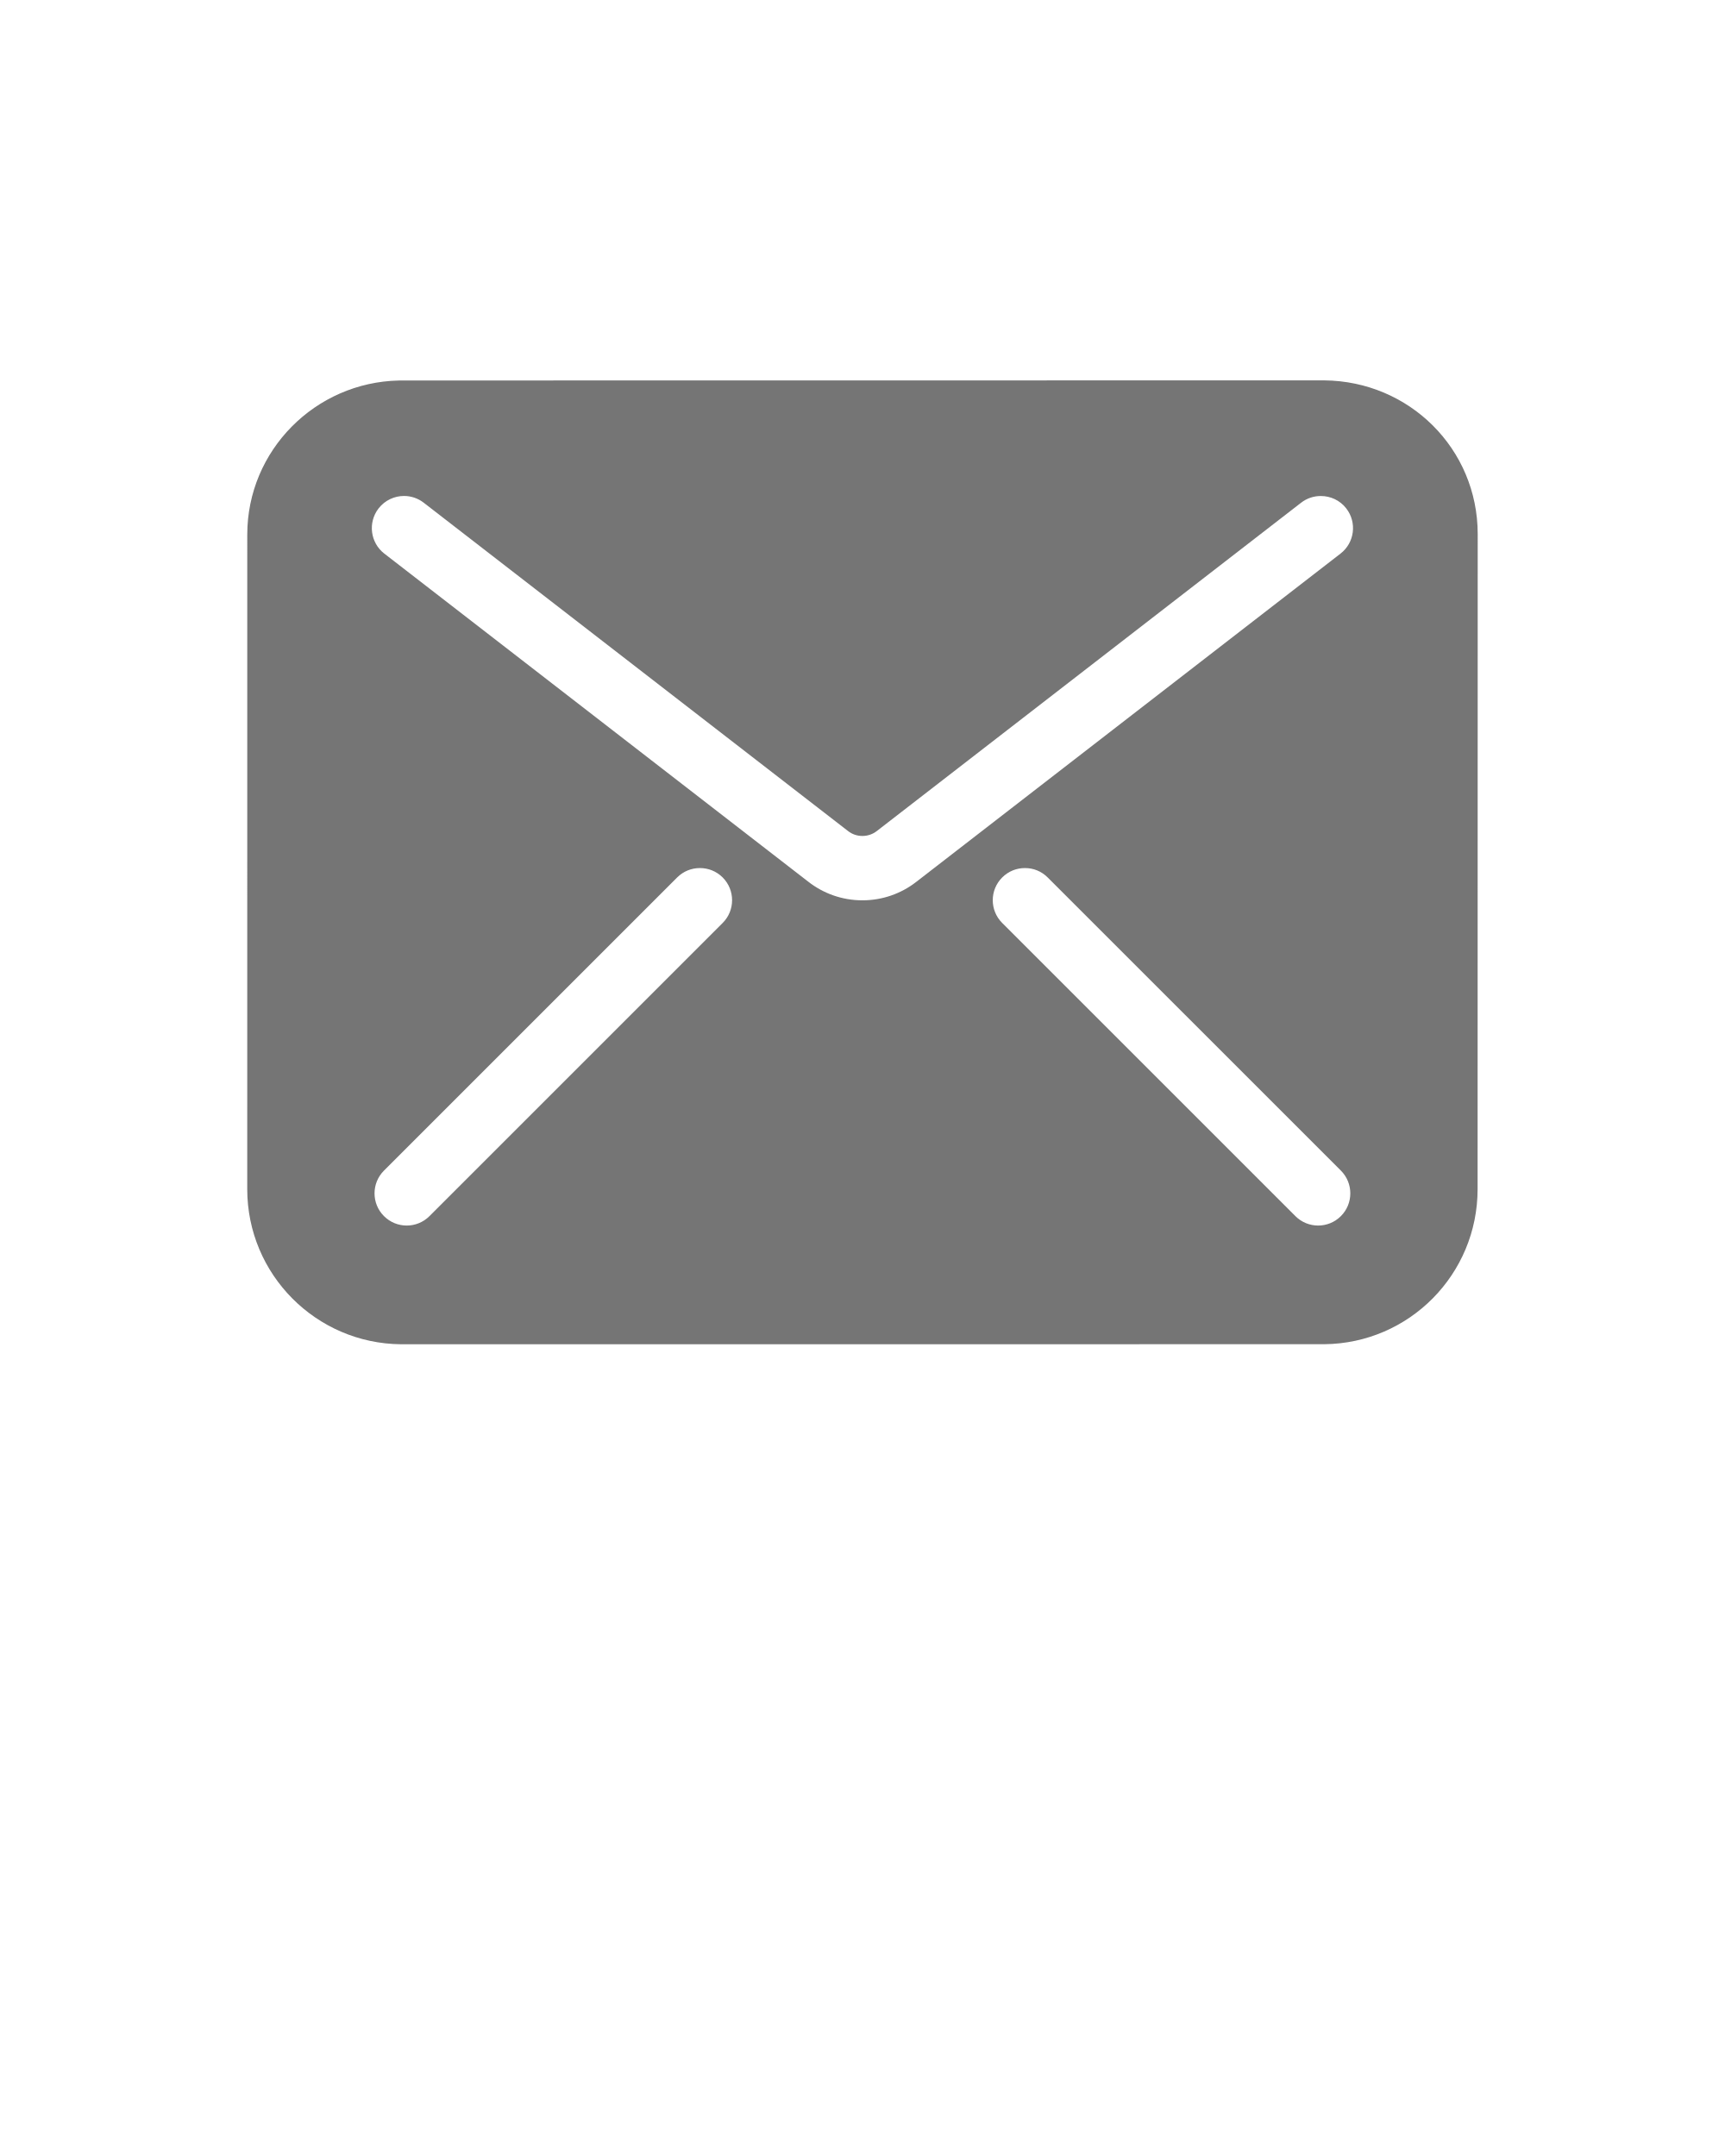
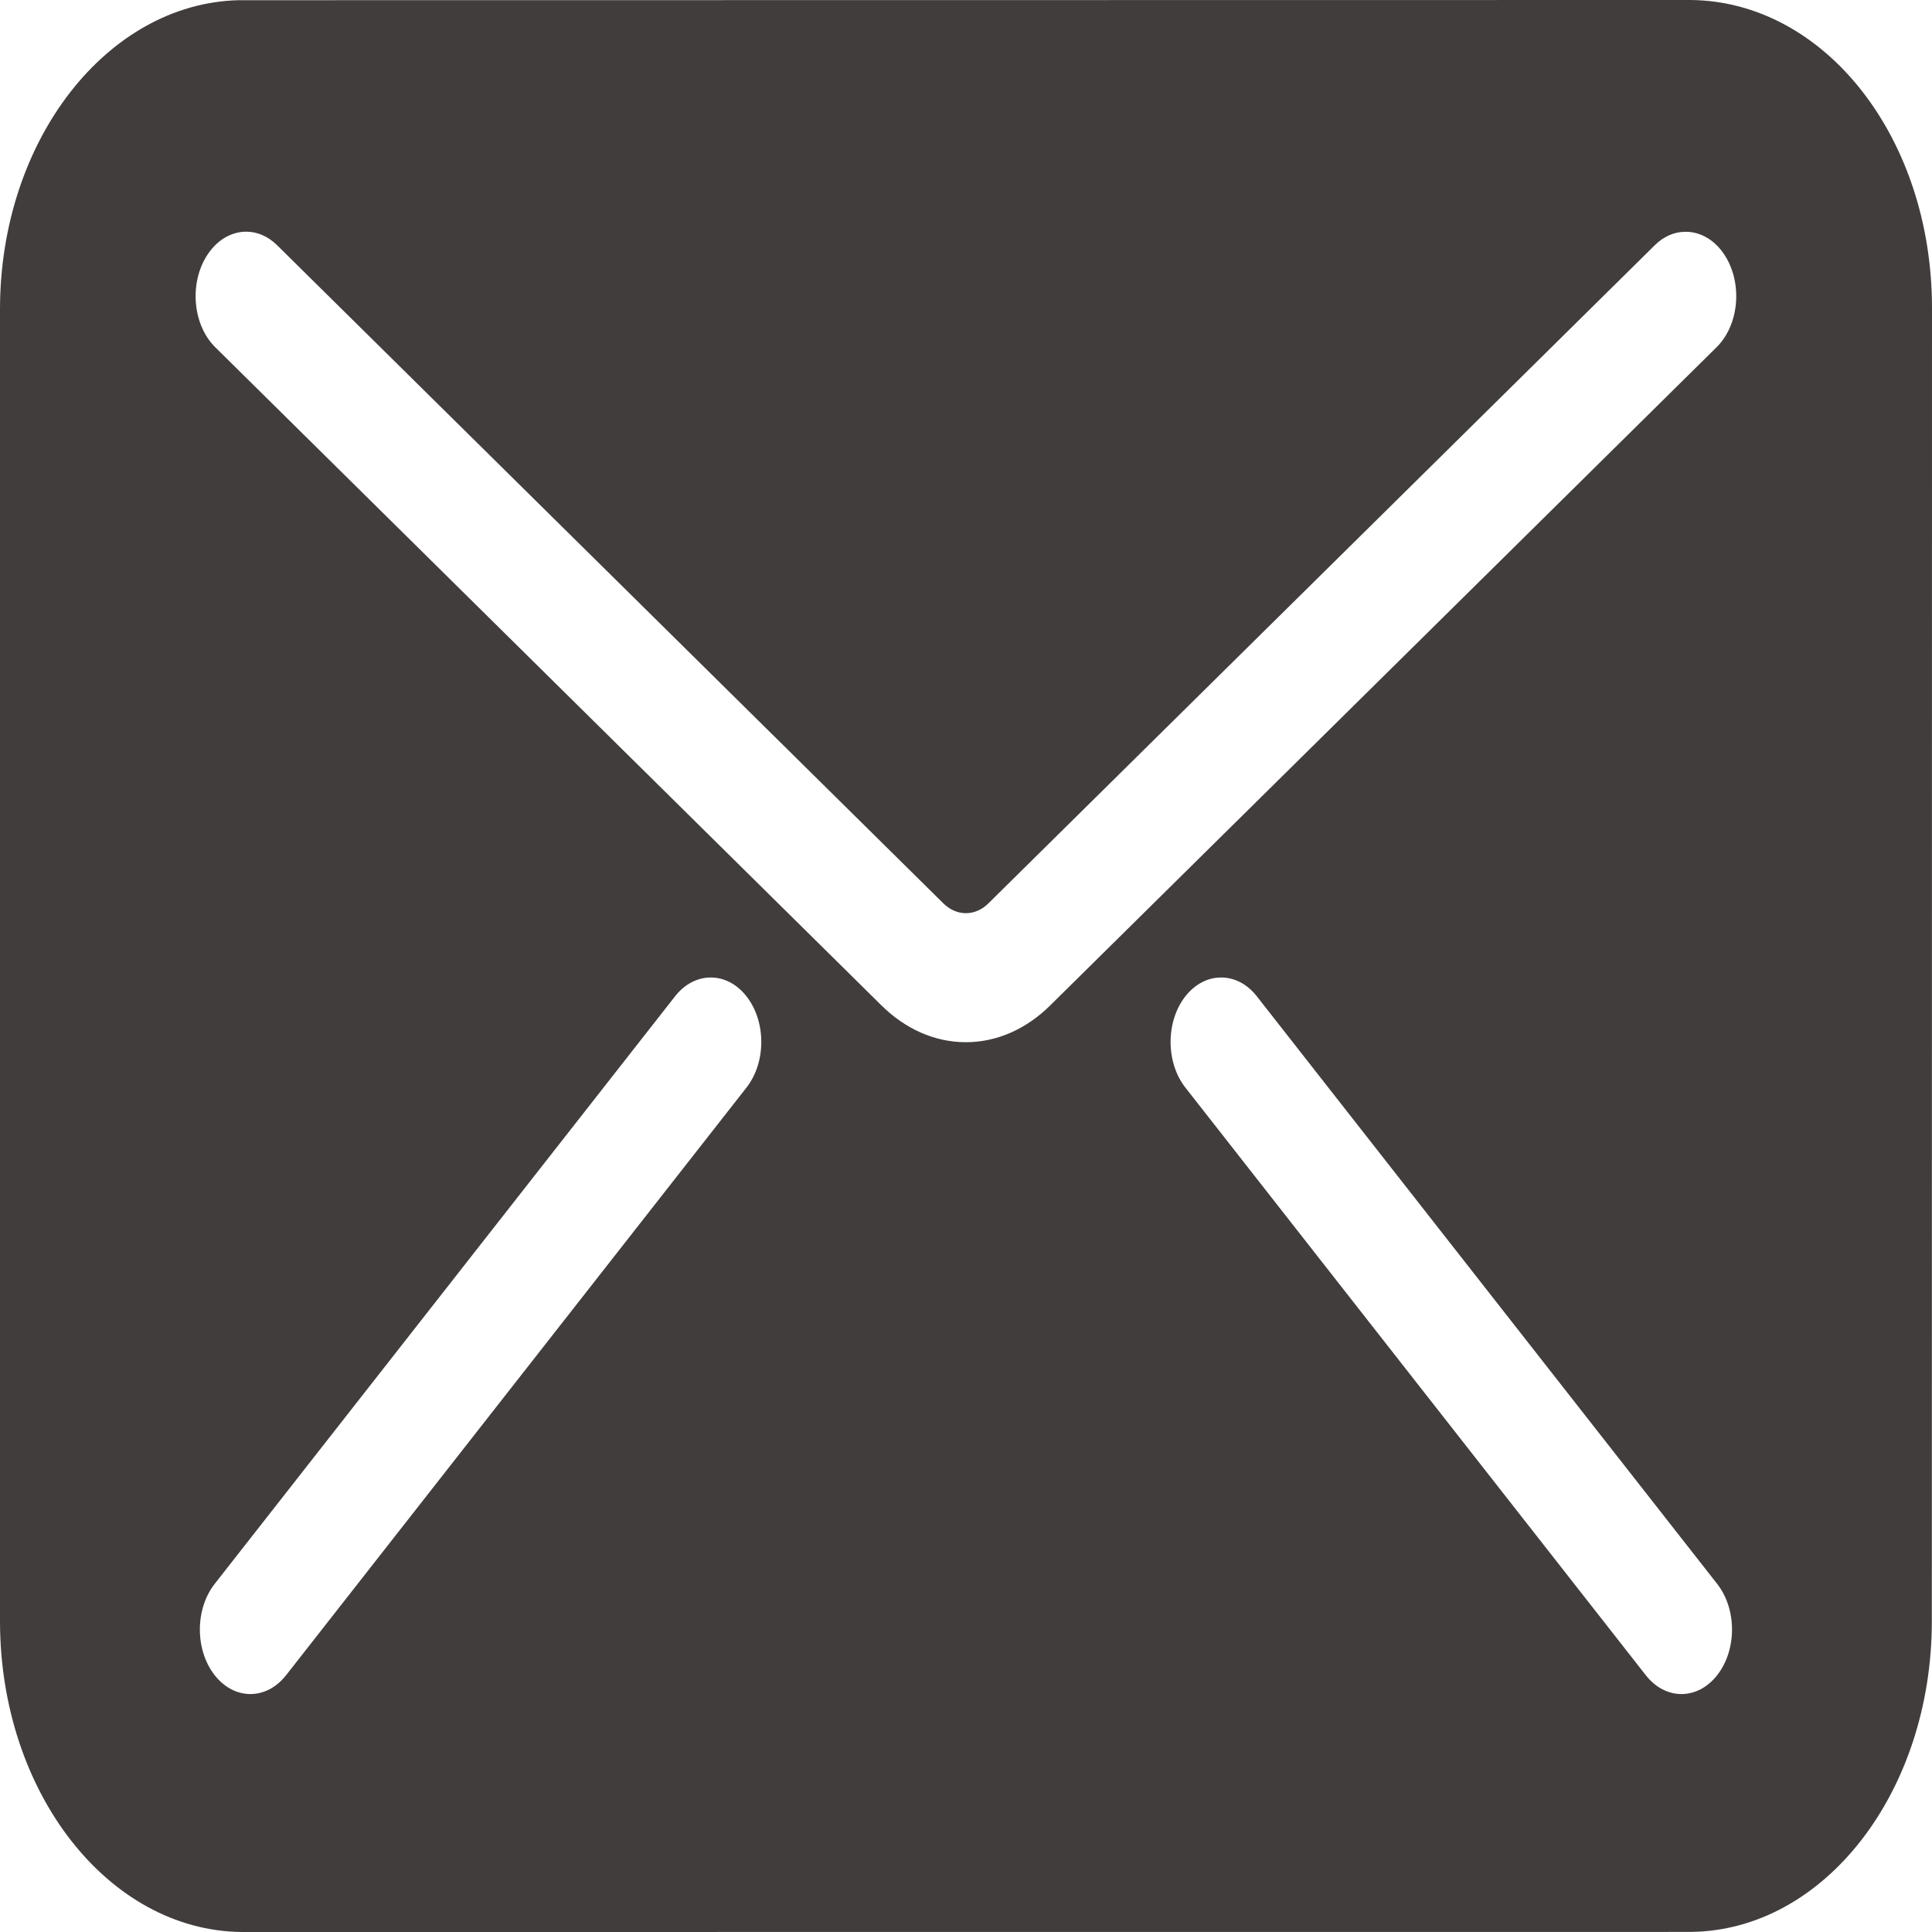
- <svg xmlns="http://www.w3.org/2000/svg" version="1.1" viewBox="328 722 64 80" x="0px" y="0px">
-   <g>
-     <g style="" fill="#757575" fill-opacity="1.0" stroke-linejoin=" miter">
-       <path d="M342.806,736.118L342.806,736.119C339.697,736.182,337.176,738.713,337.174,741.834L337.173,766.123C337.173,769.285,339.723,771.852,342.879,771.88L377.128,771.878C380.283,771.85,382.821,769.285,382.821,766.123C382.821,766.118,382.825,741.813,382.825,741.813C382.823,738.652,380.285,736.142,377.13,736.114 Z M377.004,740.405C376.998,740.405,377.004,740.405,377.004,740.405C377.361,740.404,377.714,740.562,377.949,740.866C378.353,741.388,378.257,742.138,377.736,742.541L361.981,754.733C361.431,755.156,360.743,755.407,359.996,755.407C359.238,755.407,358.54,755.148,357.987,754.715L342.259,742.542C341.737,742.138,341.642,741.388,342.045,740.866C342.281,740.562,342.634,740.403,342.99,740.403C343.246,740.403,343.503,740.485,343.72,740.653L359.462,752.835C359.609,752.951,359.794,753.019,359.996,753.019C360.197,753.019,360.383,752.951,360.53,752.837L376.274,740.653C376.489,740.487,376.743,740.405,376.995,740.405 Z M353.967,754.21C353.966,754.21,353.967,754.21,353.967,754.21C354.273,754.209,354.579,754.325,354.812,754.558C355.278,755.025,355.278,755.781,354.812,756.247L343.934,767.125C343.701,767.358,343.395,767.475,343.09,767.475C342.784,767.475,342.479,767.358,342.246,767.125C341.779,766.659,341.779,765.903,342.246,765.436L353.124,754.558C353.356,754.326,353.66,754.21,353.964,754.21 Z M366.029,754.21C366.026,754.21,366.029,754.21,366.029,754.21C366.334,754.209,366.638,754.325,366.871,754.559L377.749,765.436C378.215,765.903,378.215,766.659,377.749,767.125C377.516,767.358,377.21,767.475,376.905,767.475C376.599,767.475,376.294,767.358,376.061,767.125L365.183,756.247C364.716,755.781,364.716,755.025,365.183,754.559C365.415,754.326,365.719,754.21,366.023,754.21 Z" />
-     </g>
-   </g>
+ <svg xmlns="http://www.w3.org/2000/svg" width="50" height="50" viewBox="0 0 50 50" fill="none">
+   <path d="M6.17 0.005C2.764 0.094 0.003 3.634 0 7.997L2.9e-10 41.952C-3.28576e-05 46.373 2.793 49.961 6.249 50L43.761 49.998C47.217 49.959 49.996 46.373 49.996 41.952C49.996 41.945 50 7.967 50 7.967C49.998 3.548 47.218 0.039 43.763 0L6.17 0.005ZM43.625 5.999C44.016 5.997 44.403 6.219 44.66 6.644C45.102 7.373 44.998 8.421 44.426 8.985L27.17 26.029C26.569 26.62 25.815 26.972 24.997 26.972C24.166 26.972 23.402 26.61 22.796 26.004L5.57 8.986C4.999 8.421 4.894 7.373 5.336 6.644C5.594 6.219 5.98 5.996 6.371 5.996C6.651 5.996 6.932 6.11 7.171 6.346L24.411 23.376C24.573 23.537 24.776 23.633 24.997 23.633C25.217 23.633 25.42 23.538 25.581 23.378L42.826 6.346C43.061 6.113 43.339 5.999 43.615 5.999L43.625 5.999ZM18.393 25.298C18.728 25.296 19.064 25.459 19.319 25.785C19.83 26.437 19.83 27.494 19.319 28.146L7.405 43.353C7.149 43.679 6.815 43.842 6.48 43.842C6.145 43.842 5.811 43.679 5.555 43.353C5.045 42.701 5.045 41.644 5.555 40.992L17.47 25.785C17.724 25.461 18.057 25.298 18.39 25.298H18.393ZM31.604 25.298C31.939 25.297 32.271 25.459 32.527 25.785L44.441 40.992C44.952 41.644 44.952 42.701 44.441 43.353C44.185 43.679 43.851 43.842 43.516 43.842C43.181 43.842 42.847 43.679 42.592 43.353L30.677 28.146C30.167 27.494 30.167 26.437 30.677 25.785C30.932 25.461 31.265 25.298 31.598 25.298L31.604 25.298Z" fill="#423D3D" />
</svg>
